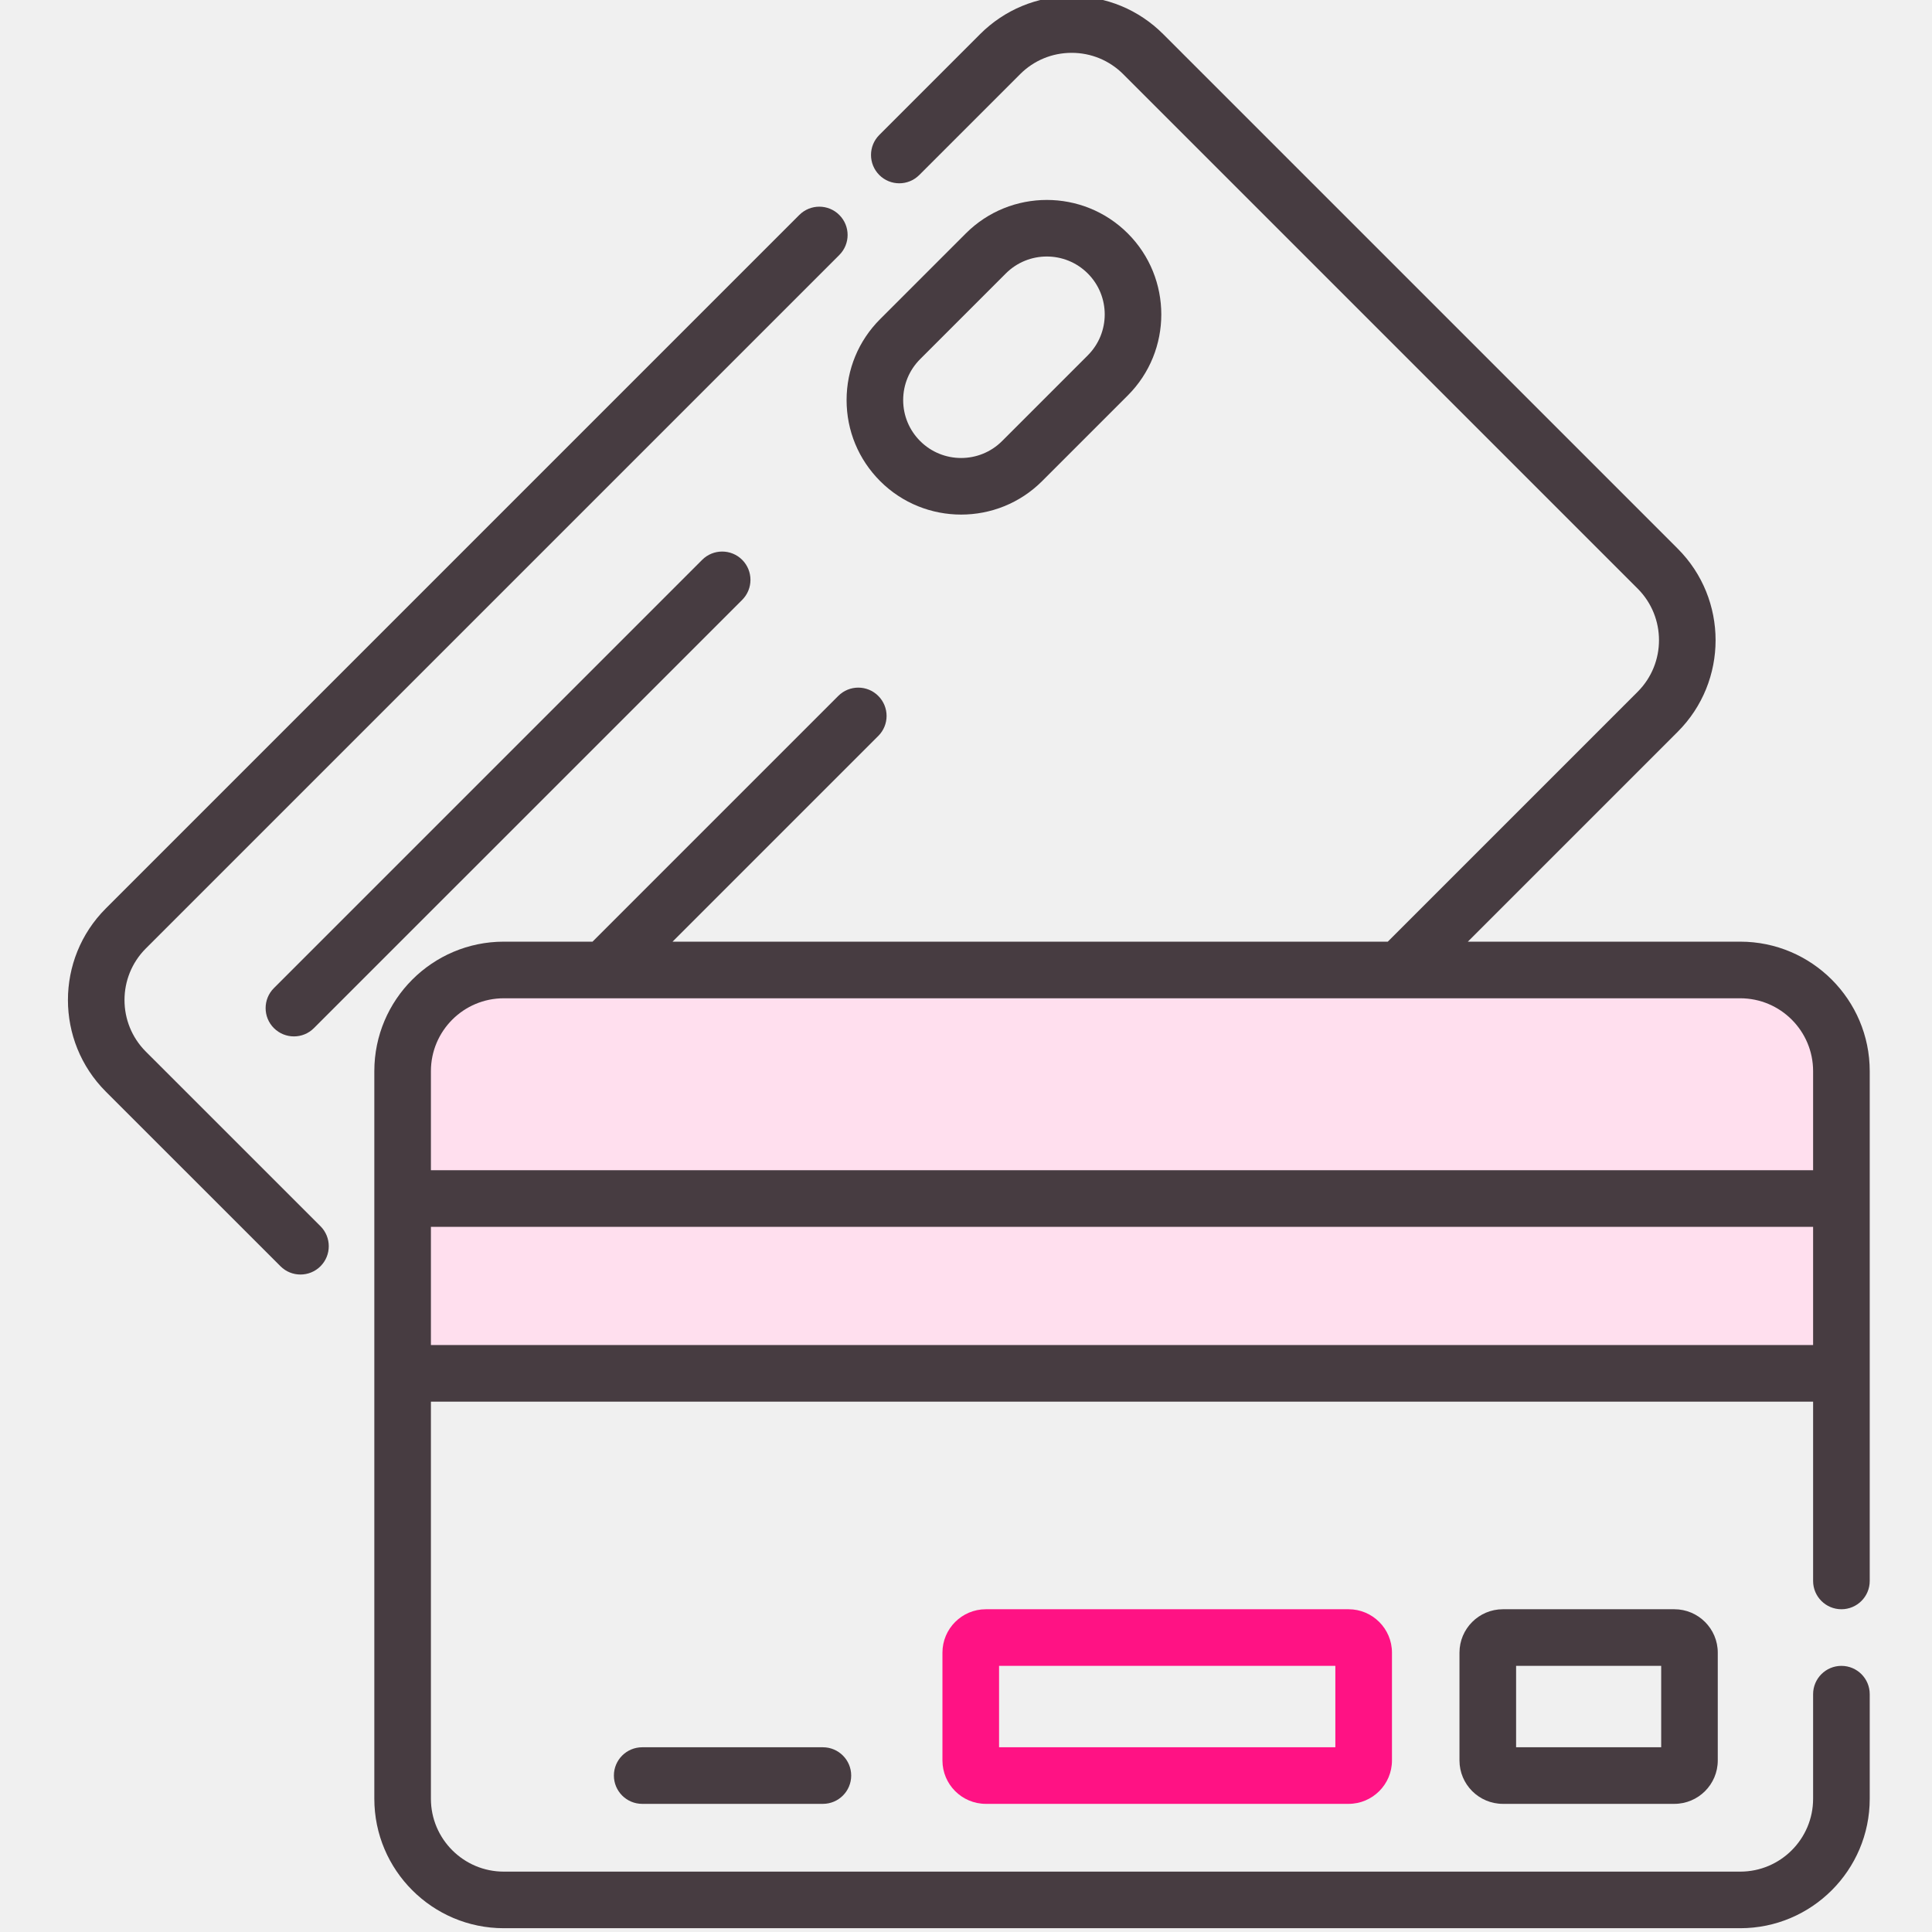
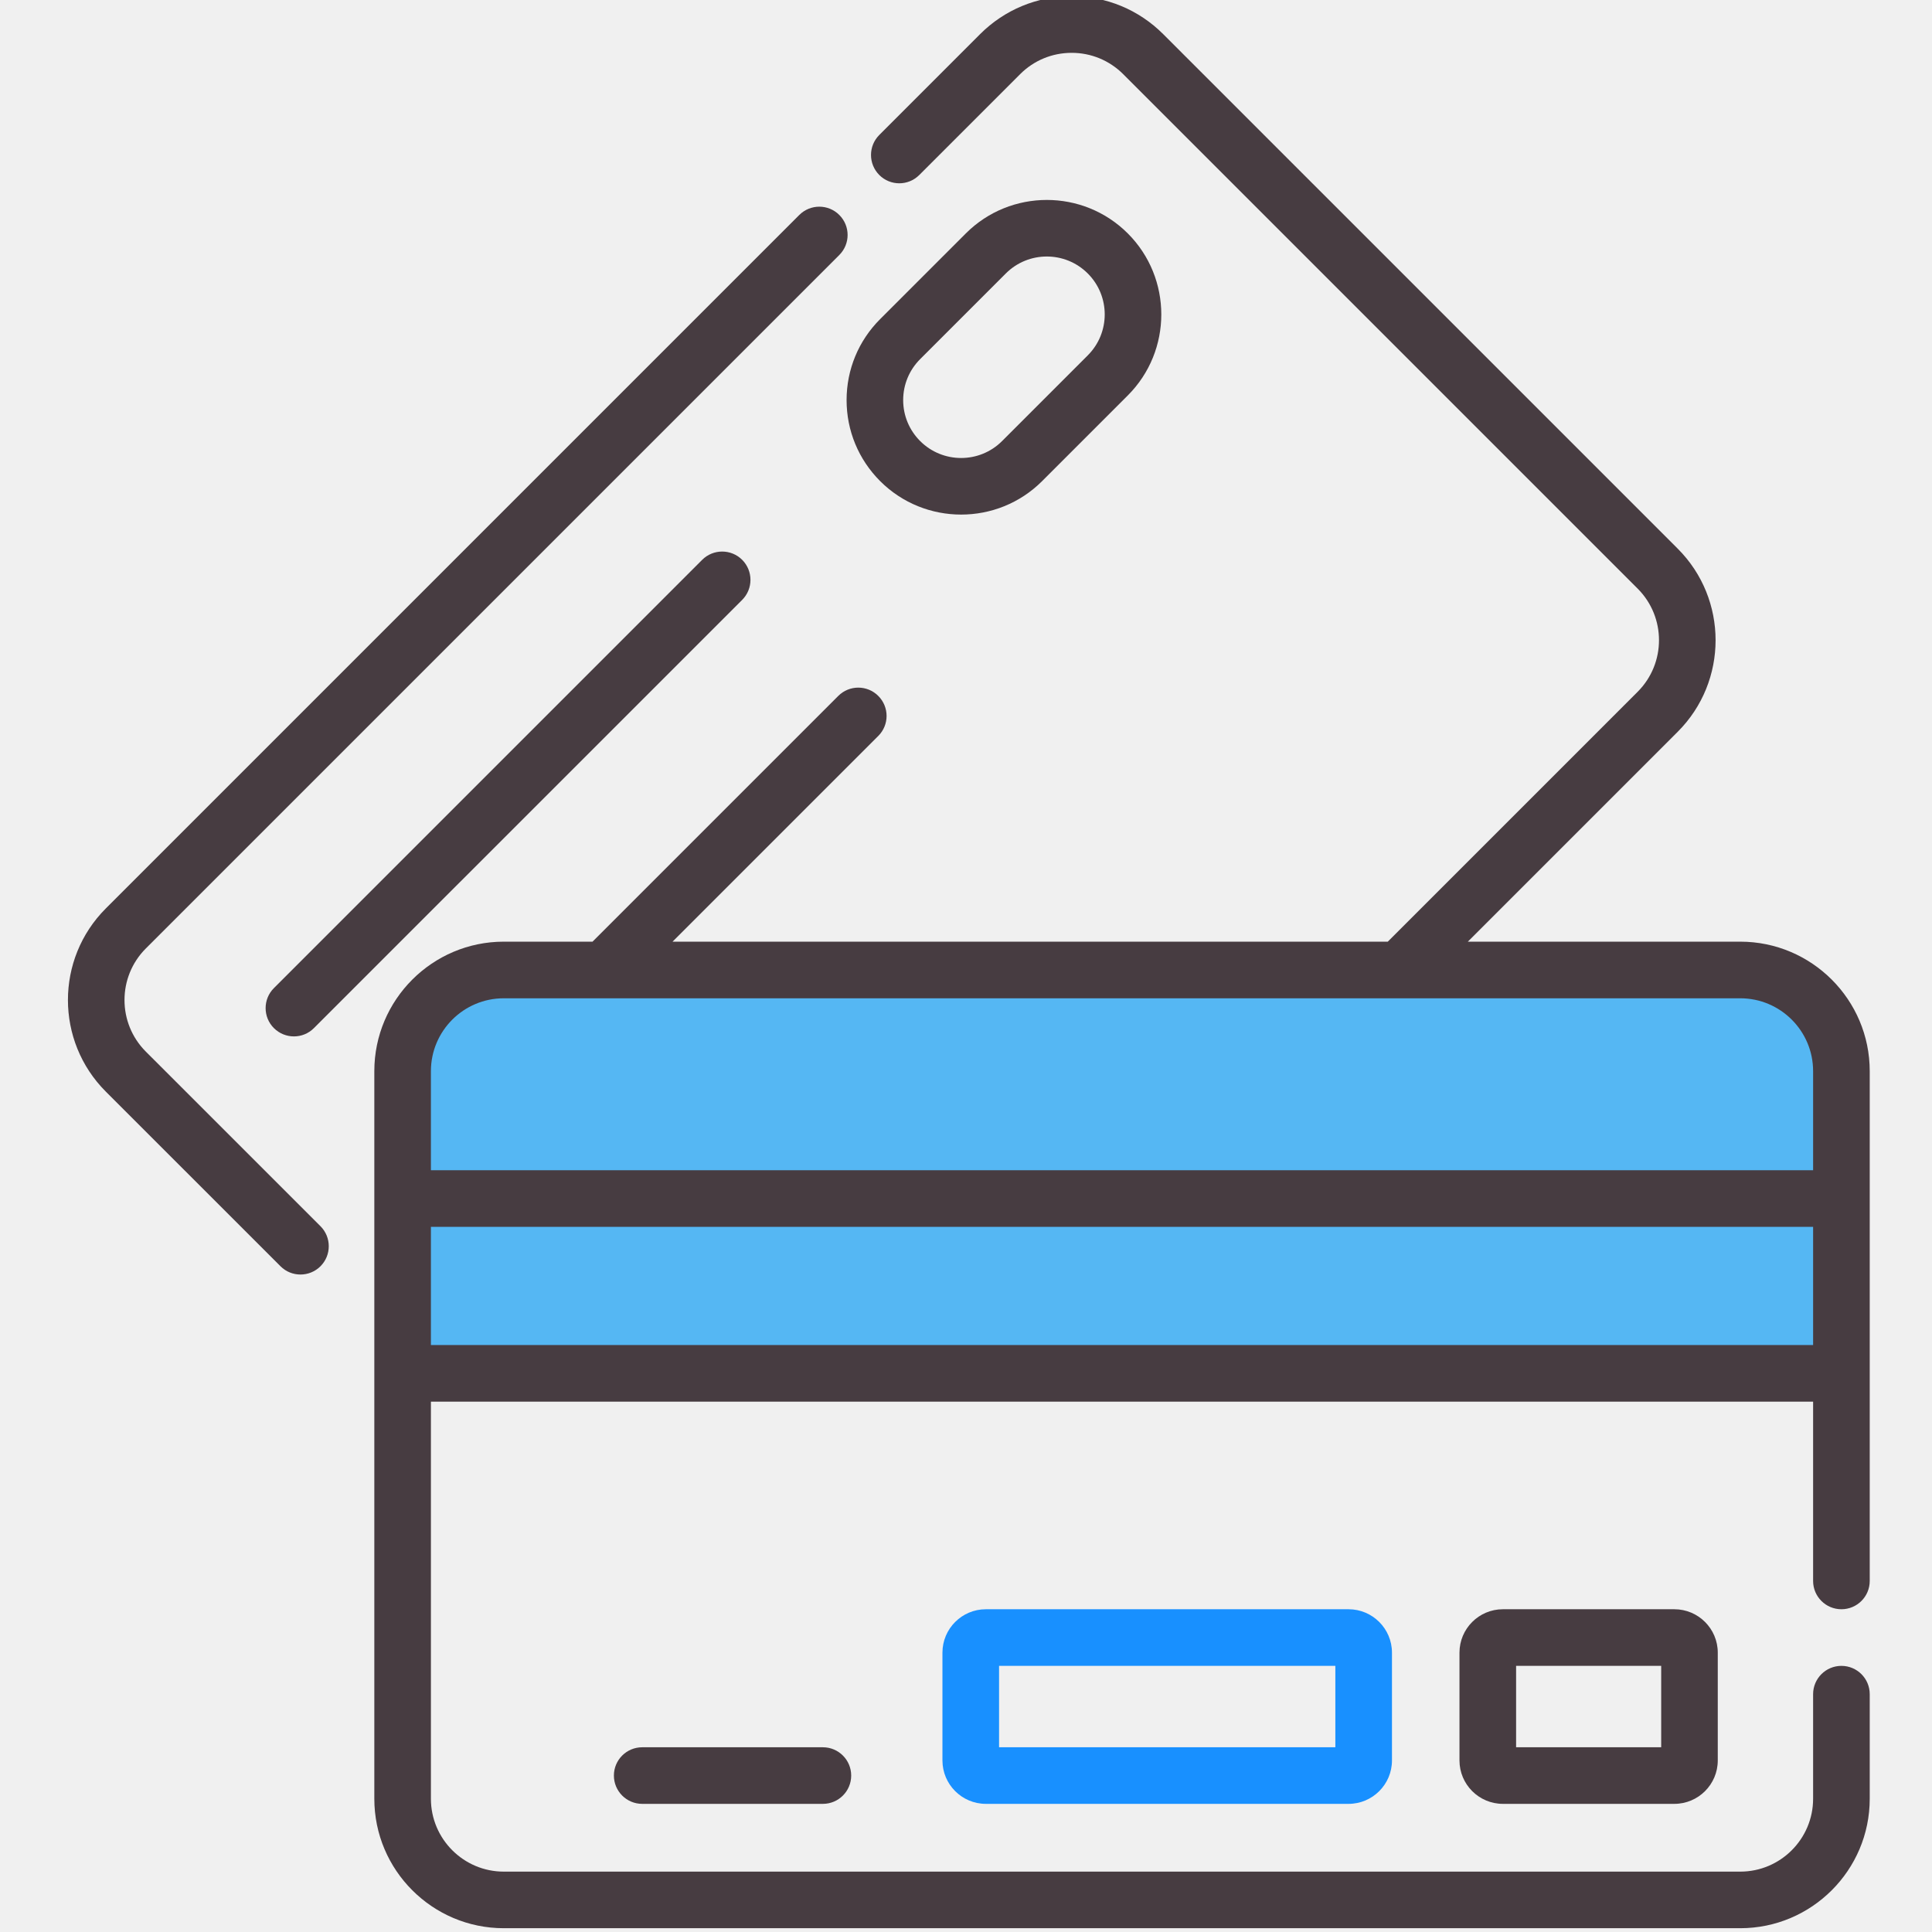
<svg xmlns="http://www.w3.org/2000/svg" width="52" height="52" viewBox="0 0 52 52" fill="none">
  <g clip-path="url(#clip0)">
-     <path d="M11.375 26.542H48.75L49.833 36.833H10.833L11.375 26.542Z" fill="#FFDFEE" />
+     <path d="M11.375 26.542H48.75L49.833 36.833H10.833L11.375 26.542Z" fill="#55b7f3" />
    <path d="M3.924 28.303C3.16 27.538 3.16 26.294 3.924 25.529L22.59 6.863C22.888 6.566 22.888 6.083 22.59 5.786C22.293 5.488 21.81 5.489 21.513 5.786L2.847 24.452C1.489 25.81 1.489 28.021 2.847 29.38L7.549 34.081C7.697 34.23 7.892 34.304 8.087 34.304C8.282 34.304 8.477 34.23 8.626 34.081C8.923 33.784 8.923 33.301 8.626 33.004L3.924 28.303Z" fill="#473C41" />
    <path d="M18.899 15.068L7.372 26.595C7.075 26.892 7.075 27.375 7.372 27.672C7.521 27.82 7.716 27.895 7.911 27.895C8.106 27.895 8.3 27.821 8.449 27.672L19.976 16.146C20.273 15.848 20.273 15.366 19.976 15.068C19.679 14.771 19.196 14.771 18.899 15.068Z" fill="#473C41" />
    <path d="M25.869 13.85C26.659 13.85 27.448 13.55 28.049 12.949L30.355 10.643C31.557 9.441 31.557 7.485 30.355 6.283C29.153 5.081 27.197 5.081 25.995 6.283L23.689 8.589C23.107 9.171 22.786 9.945 22.786 10.769C22.786 11.592 23.107 12.366 23.689 12.949C24.29 13.55 25.079 13.85 25.869 13.85ZM24.766 9.666L27.072 7.36C27.68 6.752 28.669 6.752 29.277 7.36C29.886 7.968 29.886 8.958 29.277 9.565L26.971 11.871C26.364 12.479 25.374 12.479 24.766 11.871C24.472 11.577 24.309 11.185 24.309 10.769C24.309 10.352 24.472 9.96 24.766 9.666Z" fill="#473C41" />
    <path d="M46.839 25.345H39.507L45.156 19.696C46.515 18.337 46.515 16.126 45.156 14.767L31.308 0.919C30.65 0.261 29.775 -0.102 28.844 -0.102C27.913 -0.102 27.038 0.261 26.379 0.919L23.666 3.633C23.369 3.93 23.369 4.412 23.666 4.71C23.963 5.008 24.446 5.008 24.743 4.71L27.457 1.996C27.827 1.626 28.32 1.422 28.844 1.422C29.367 1.422 29.86 1.626 30.231 1.996L44.079 15.844C44.843 16.609 44.843 17.853 44.079 18.618L37.352 25.345H18.102L23.639 19.808C23.937 19.511 23.937 19.028 23.639 18.731C23.342 18.433 22.859 18.433 22.562 18.731L15.948 25.345H13.559C11.638 25.345 10.075 26.908 10.075 28.829V48.414C10.075 50.335 11.638 51.898 13.559 51.898H46.839C48.761 51.898 50.324 50.335 50.324 48.414V45.599C50.324 45.178 49.983 44.837 49.562 44.837C49.142 44.837 48.8 45.178 48.8 45.599V48.414C48.8 49.495 47.921 50.375 46.839 50.375H13.559C12.478 50.375 11.598 49.495 11.598 48.414V37.725H48.8V42.552C48.8 42.972 49.141 43.313 49.562 43.313C49.983 43.313 50.324 42.972 50.324 42.552V28.83C50.324 26.908 48.761 25.345 46.839 25.345ZM13.559 26.869H46.839C47.921 26.869 48.8 27.748 48.8 28.83V31.497H11.598V28.83C11.598 27.748 12.478 26.869 13.559 26.869ZM11.598 36.202V33.021H48.8V36.202H11.598Z" fill="#473C41" />
    <path d="M40.45 43.313C39.806 43.313 39.282 43.837 39.282 44.481V47.383C39.282 48.027 39.806 48.551 40.45 48.551H45.066C45.71 48.551 46.234 48.027 46.234 47.383V44.481C46.234 43.837 45.71 43.313 45.066 43.313H40.45ZM44.711 47.027H40.806V44.837H44.711V47.027Z" fill="#473C41" />
-     <path d="M26.534 43.313C25.89 43.313 25.366 43.837 25.366 44.481V47.383C25.366 48.027 25.89 48.551 26.534 48.551H36.297C36.941 48.551 37.465 48.027 37.465 47.383V44.481C37.465 43.837 36.941 43.313 36.297 43.313H26.534ZM35.941 47.027H26.89V44.837H35.941V47.027Z" fill="#FF1284" />
+     <path d="M26.534 43.313C25.89 43.313 25.366 43.837 25.366 44.481V47.383C25.366 48.027 25.89 48.551 26.534 48.551H36.297C36.941 48.551 37.465 48.027 37.465 47.383V44.481C37.465 43.837 36.941 43.313 36.297 43.313H26.534ZM35.941 47.027H26.89V44.837H35.941V47.027Z" fill="#1890ff" />
    <path d="M17.285 47.028C16.864 47.028 16.523 47.369 16.523 47.789C16.523 48.21 16.864 48.551 17.285 48.551H22.149C22.569 48.551 22.91 48.21 22.91 47.789C22.91 47.369 22.569 47.028 22.149 47.028H17.285Z" fill="#473C41" />
  </g>
  <defs>
    <clipPath id="clip0">
      <rect width="52" height="52" fill="white" />
    </clipPath>
  </defs>
</svg>
